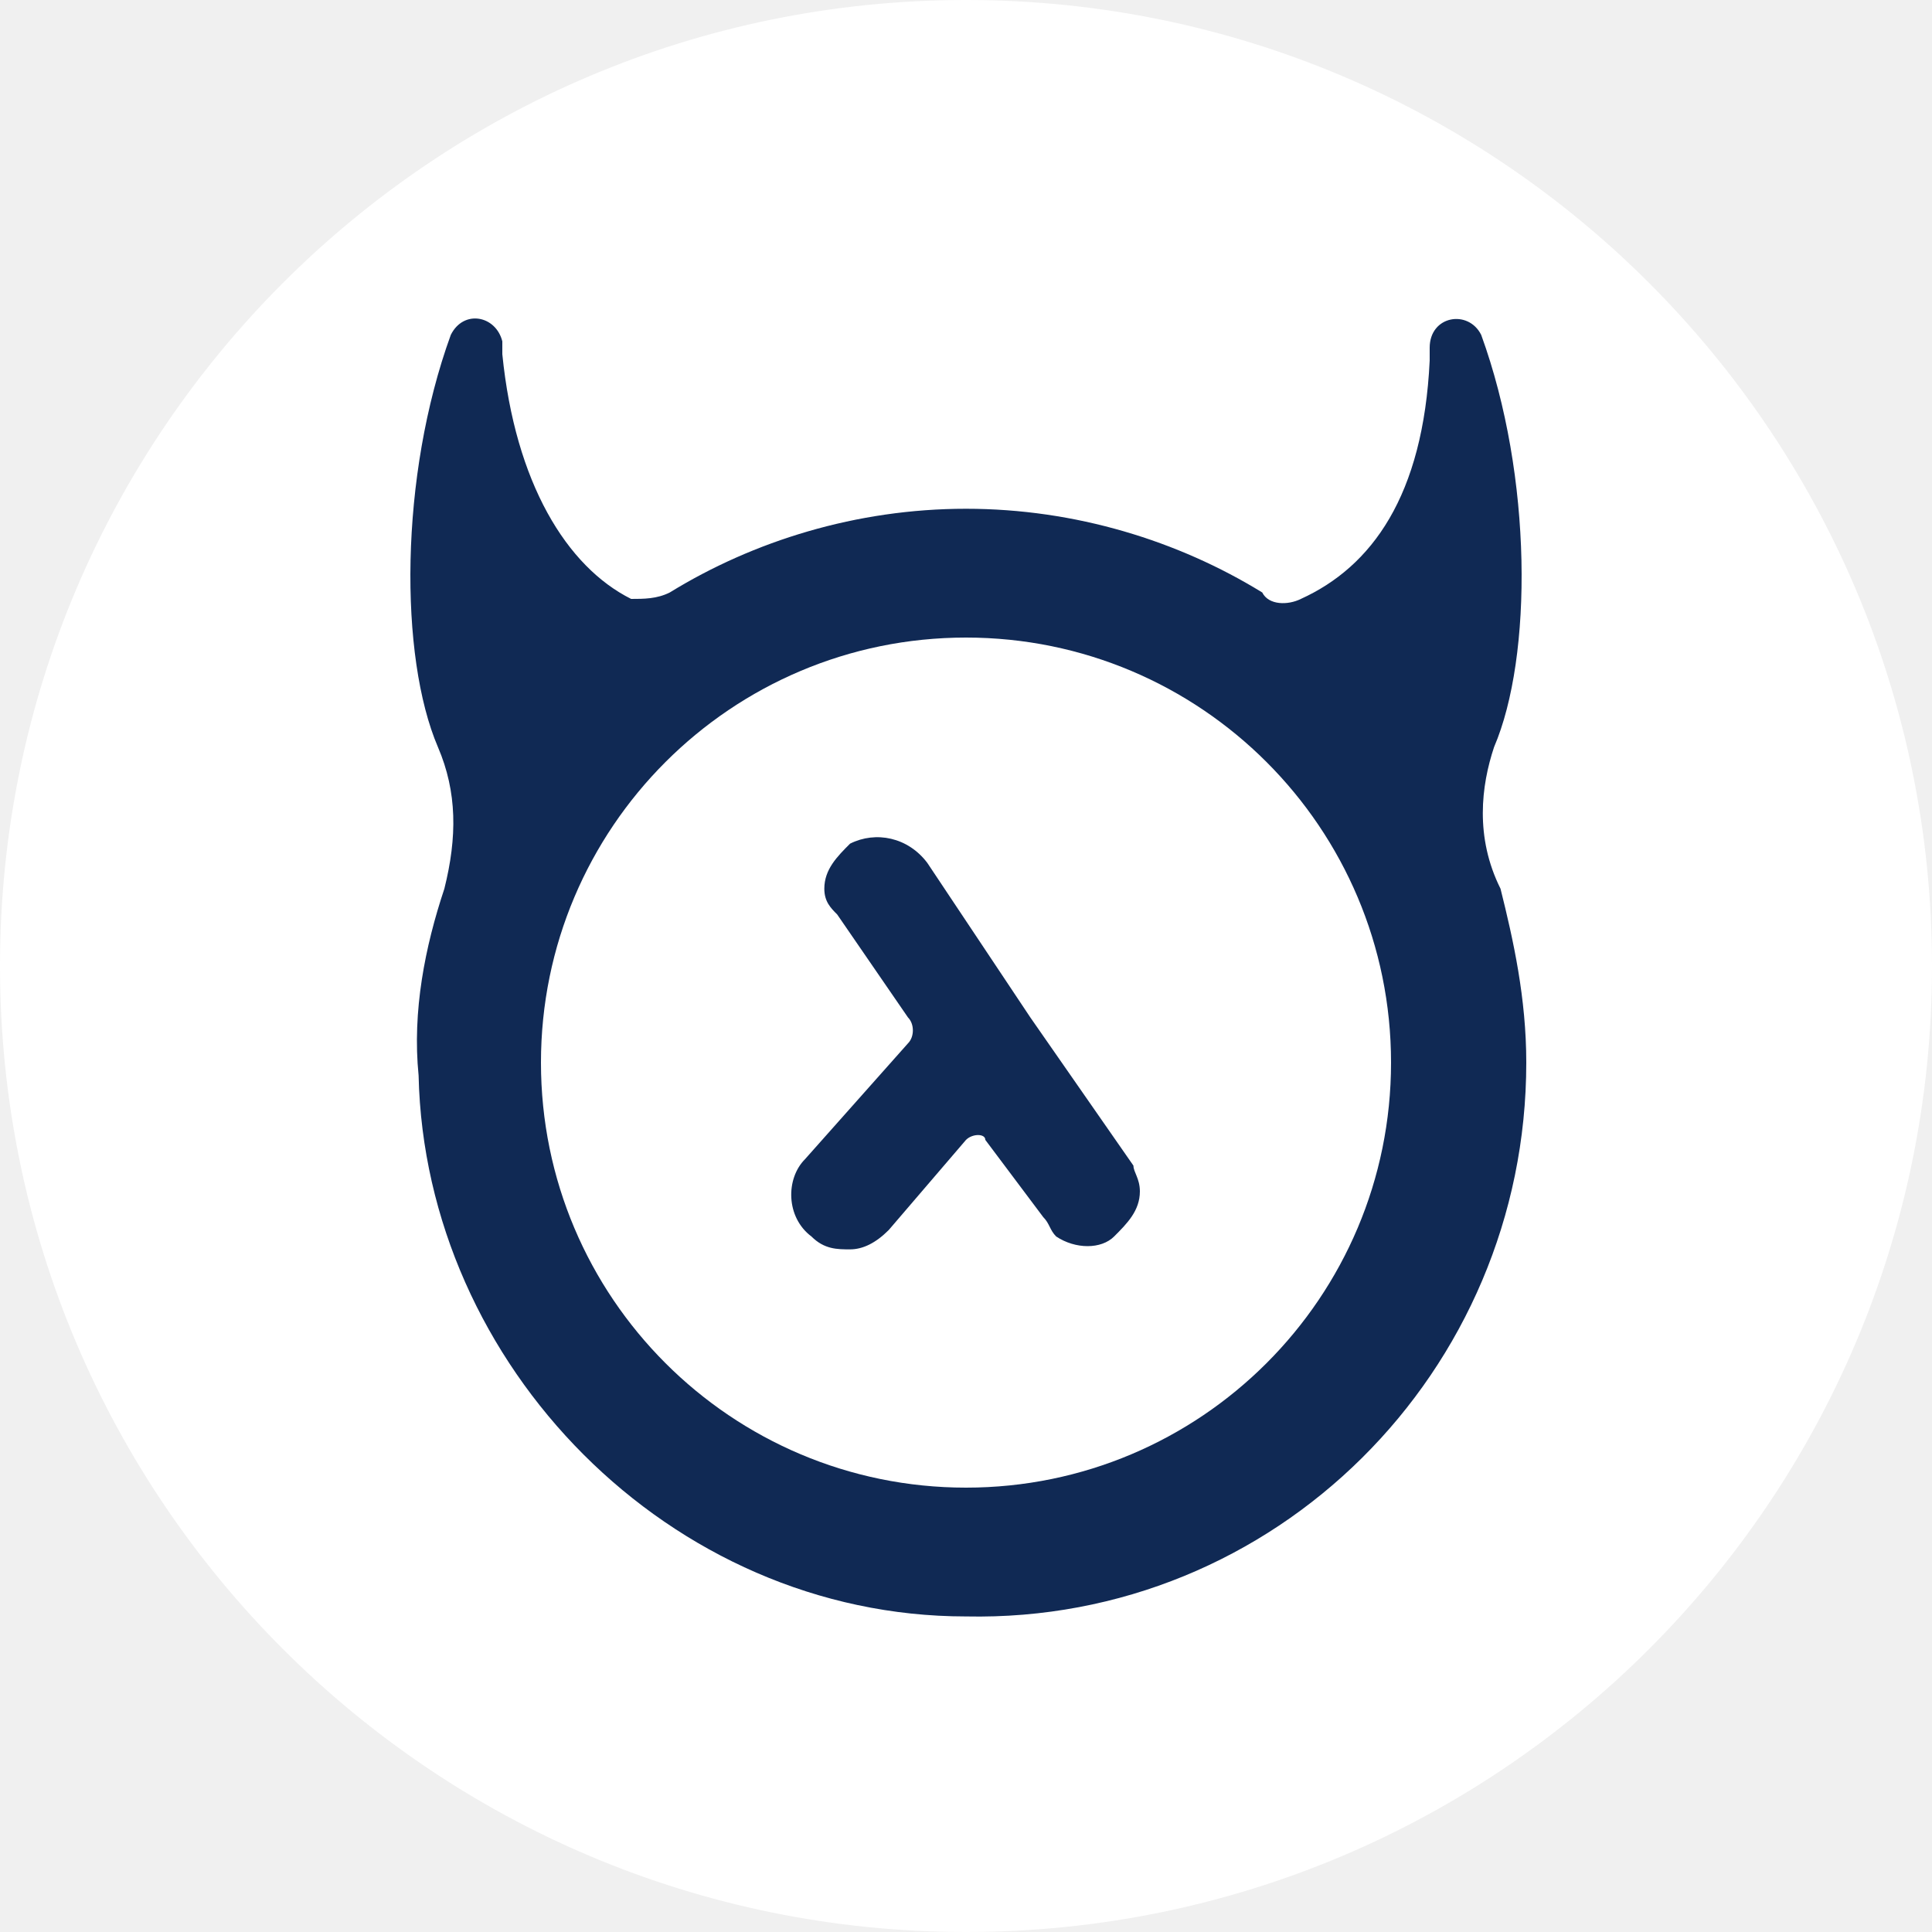
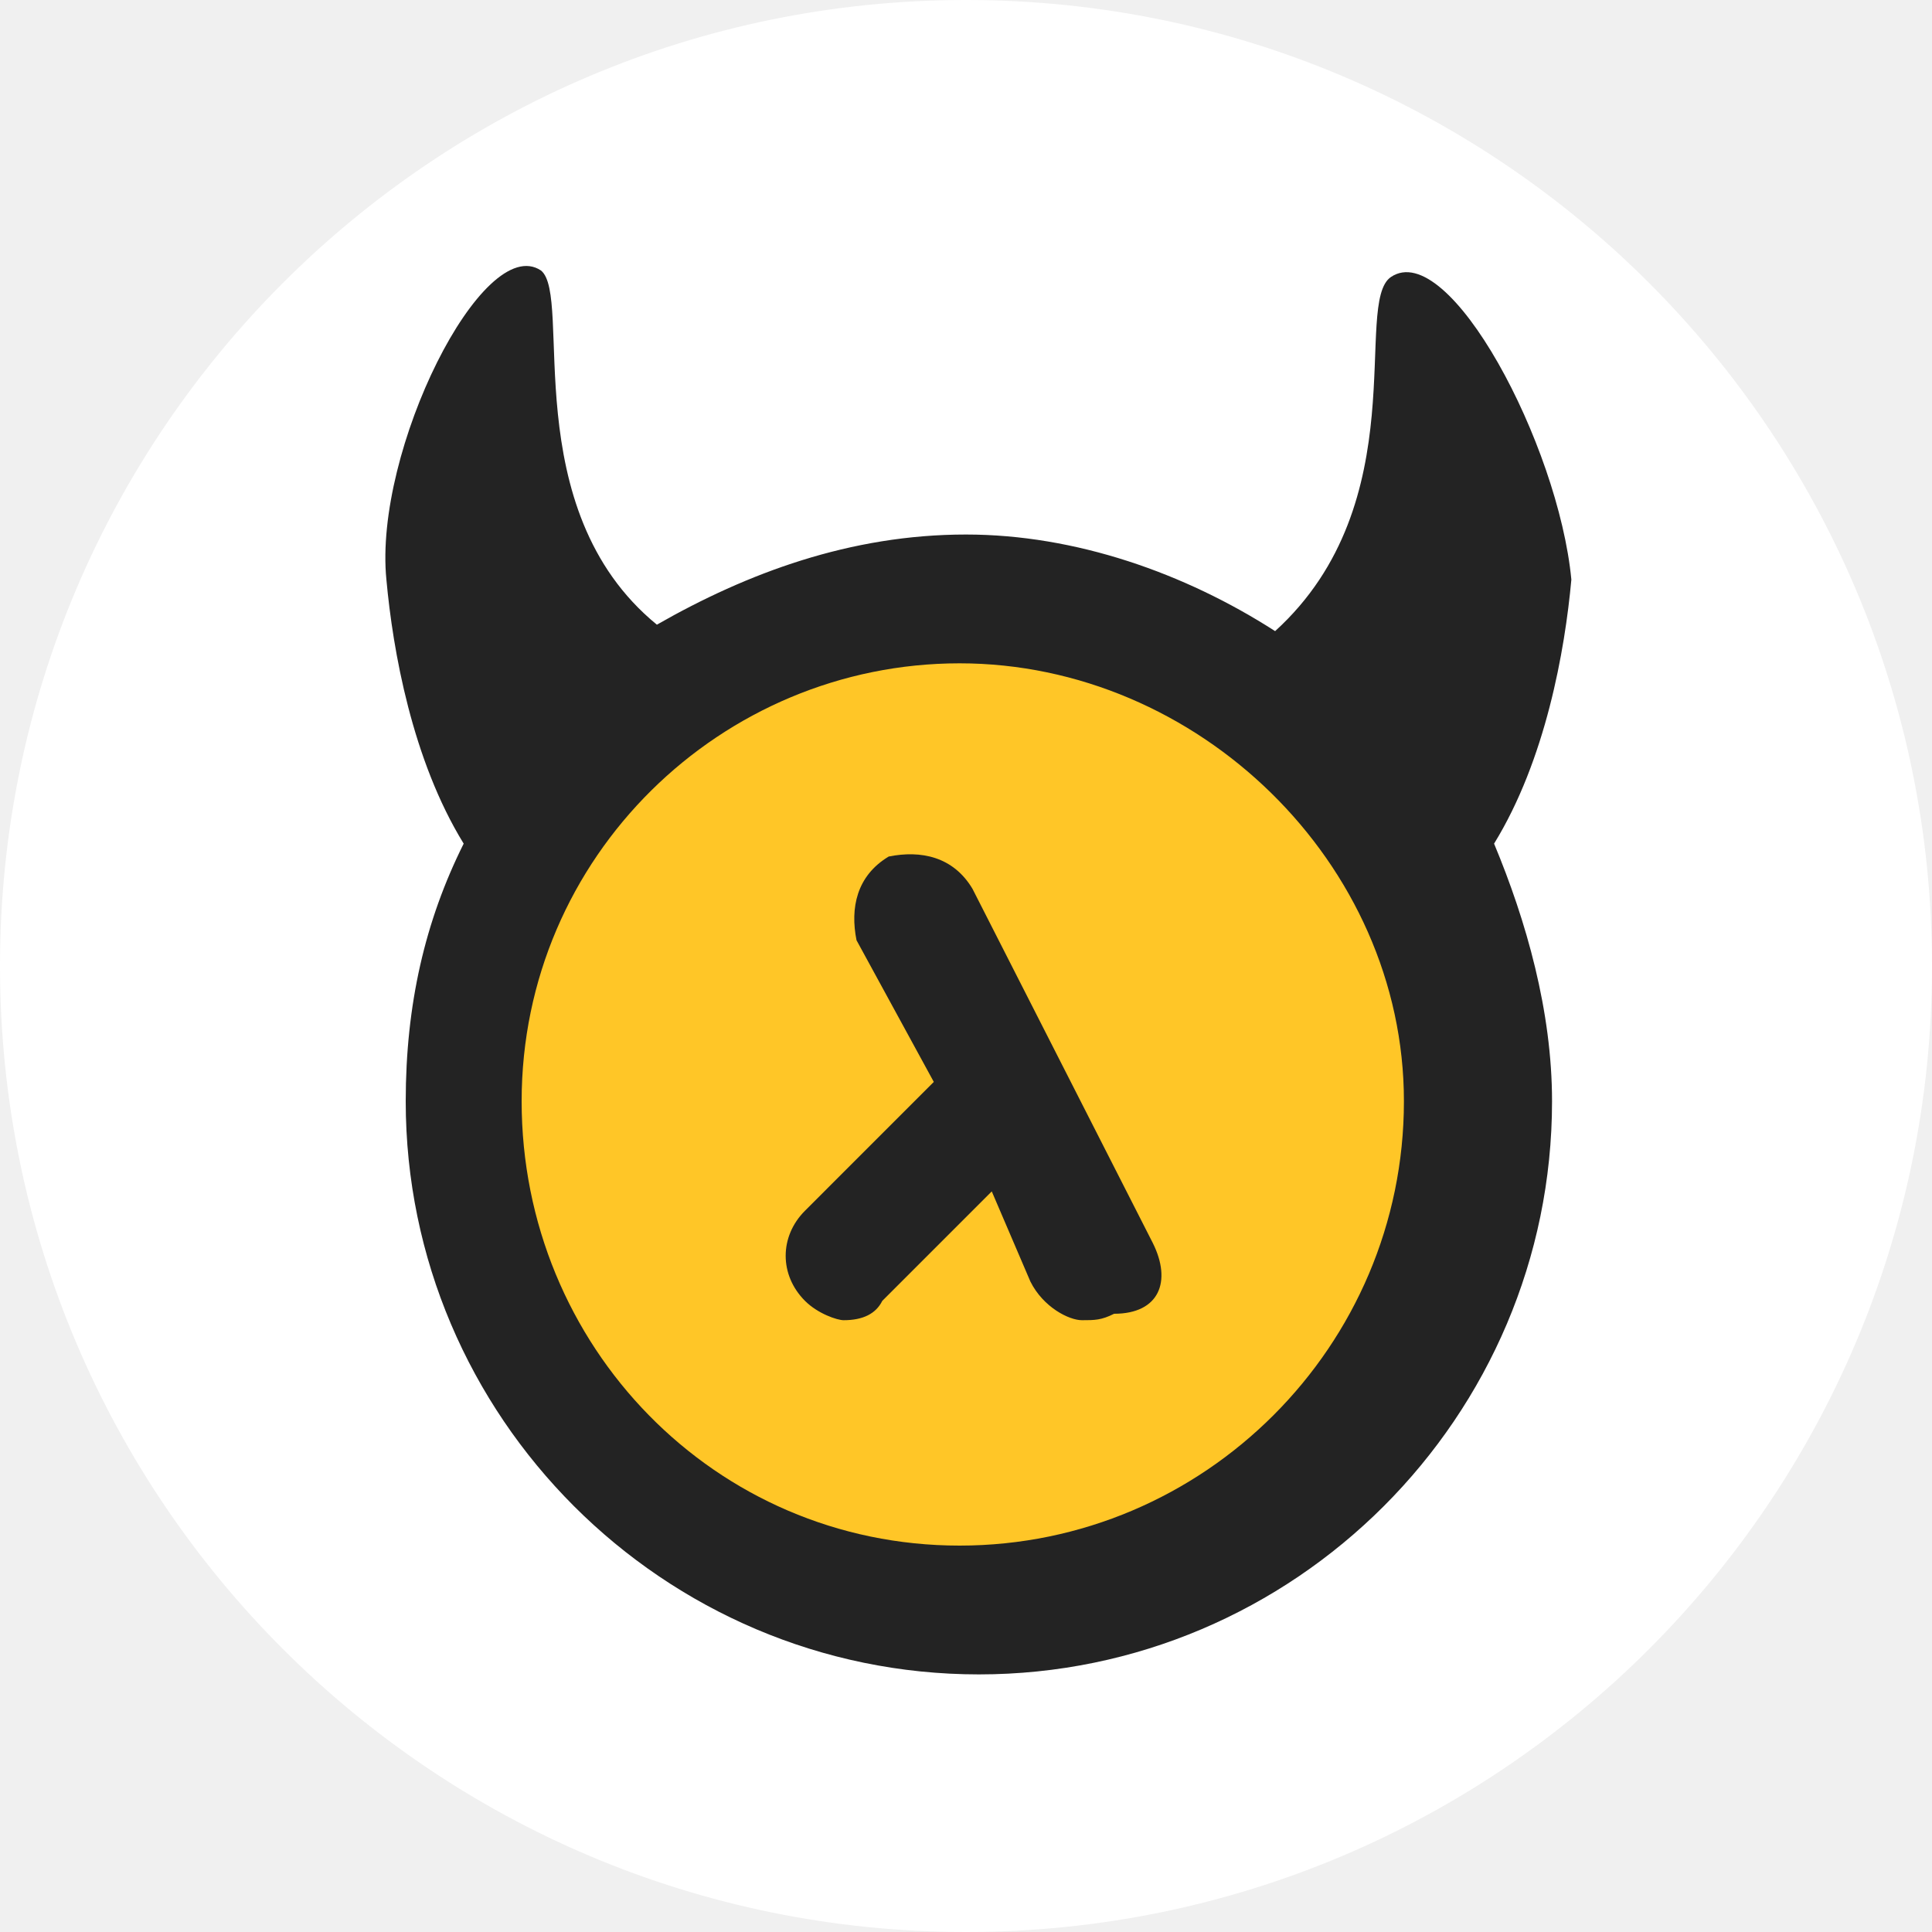
- <svg xmlns="http://www.w3.org/2000/svg" version="1.1" id="Layer_1" x="0px" y="0px" viewBox="0 0 30 30" style="enable-background:new 0 0 30 30;" xml:space="preserve">
-   <style type="text/css">
- 	.st0{fill:#FFFFFF;}
- 	.st1{fill:#102954;}
- </style>
-   <g>
-     <g id="Layer_2_2_">
-       <g id="Layer_2_1_">
-         <circle id="XMLID_118_" class="st0" cx="15" cy="15" r="15" />
-       </g>
+ <svg xmlns="http://www.w3.org/2000/svg" id="Layer_1" viewBox="-334 486 30 30">
+   <style>.st0{fill:#fff}.st1{fill:#ffc627}.st2{fill:#232323}</style>
+   <g id="Layer_2">
+     <g id="Layer_2_1_">
+       <circle id="XMLID_118_" class="st0" cx="-319" cy="501" r="15" />
    </g>
-     <g>
-       <g>
-         <path class="st1" d="M23.2,11.6c0.6-1.4,0.6-4.2-0.2-6.4l0,0c-0.2-0.4-0.8-0.3-0.8,0.2v0.2c-0.1,2.1-0.9,3.2-2,3.7     c-0.2,0.1-0.5,0.1-0.6-0.1c-1.3-0.8-2.9-1.3-4.6-1.3s-3.3,0.5-4.6,1.3c-0.2,0.1-0.4,0.1-0.6,0.1C8.8,8.8,8,7.5,7.8,5.5V5.3     C7.7,4.9,7.2,4.8,7,5.2c-0.8,2.2-0.8,5-0.2,6.4c0.3,0.7,0.3,1.4,0.1,2.2c-0.3,0.9-0.5,1.9-0.4,2.9c0.1,4.5,3.9,8.4,8.5,8.4     c4.8,0.1,8.7-3.8,8.7-8.6c0-1-0.2-1.9-0.4-2.7C22.9,13,23,12.2,23.2,11.6z" />
-       </g>
-       <ellipse class="st0" cx="15" cy="16.5" rx="6.6" ry="6.6" />
-       <path class="st1" d="M16,15.8l-1.6-2.4c-0.3-0.4-0.8-0.5-1.2-0.3c-0.2,0.2-0.4,0.4-0.4,0.7c0,0.2,0.1,0.3,0.2,0.4l1.1,1.6    c0.1,0.1,0.1,0.3,0,0.4l-1.6,1.8c-0.3,0.3-0.3,0.9,0.1,1.2c0.2,0.2,0.4,0.2,0.6,0.2c0.2,0,0.4-0.1,0.6-0.3l1.2-1.4    c0.1-0.1,0.3-0.1,0.3,0l0.9,1.2c0.1,0.1,0.1,0.2,0.2,0.3c0.3,0.2,0.7,0.2,0.9,0l0,0c0.2-0.2,0.4-0.4,0.4-0.7    c0-0.2-0.1-0.3-0.1-0.4L16,15.8z" />
+   </g>
+   <g id="Layer_1_1_">
+     <g id="XMLID_120_">
+       <circle id="XMLID_108_" class="st1" cx="-319.1" cy="503.1" r="7.4" />
+       <path id="XMLID_107_" class="st2" d="M-316.1 505.3l-2.8-5.5c-.3-.5-.8-.6-1.3-.5-.5.3-.6.8-.5 1.3l1.2 2.2-2 2c-.4.4-.4 1 0 1.4.2.2.5.3.6.3.3 0 .5-.1.6-.3l1.7-1.7.6 1.4c.2.4.6.6.8.6.2 0 .3 0 .5-.1.7 0 .9-.5.6-1.1" />
+       <path id="XMLID_121_" class="st2" d="M-312.4 490.3c-.6.4.4 3.5-1.8 5.5-1.4-.9-3.1-1.5-4.8-1.5-1.8 0-3.4.6-4.8 1.4-2.2-1.8-1.3-5.1-1.8-5.5-.9-.6-2.6 2.8-2.4 4.8.1 1.1.4 2.8 1.2 4.1-.6 1.2-.9 2.5-.9 4 0 4.9 4 8.9 8.9 8.9s8.9-4 8.9-8.9c0-1.4-.4-2.8-.9-4 .8-1.3 1.1-3 1.2-4.1-.2-2.1-1.9-5.3-2.8-4.7m-6.7 19.7c-3.8 0-6.8-3.1-6.8-6.9 0-3.8 3.1-6.8 6.8-6.8s6.9 3.1 6.9 6.8c0 3.8-3.1 6.9-6.9 6.9" />
    </g>
  </g>
</svg>
